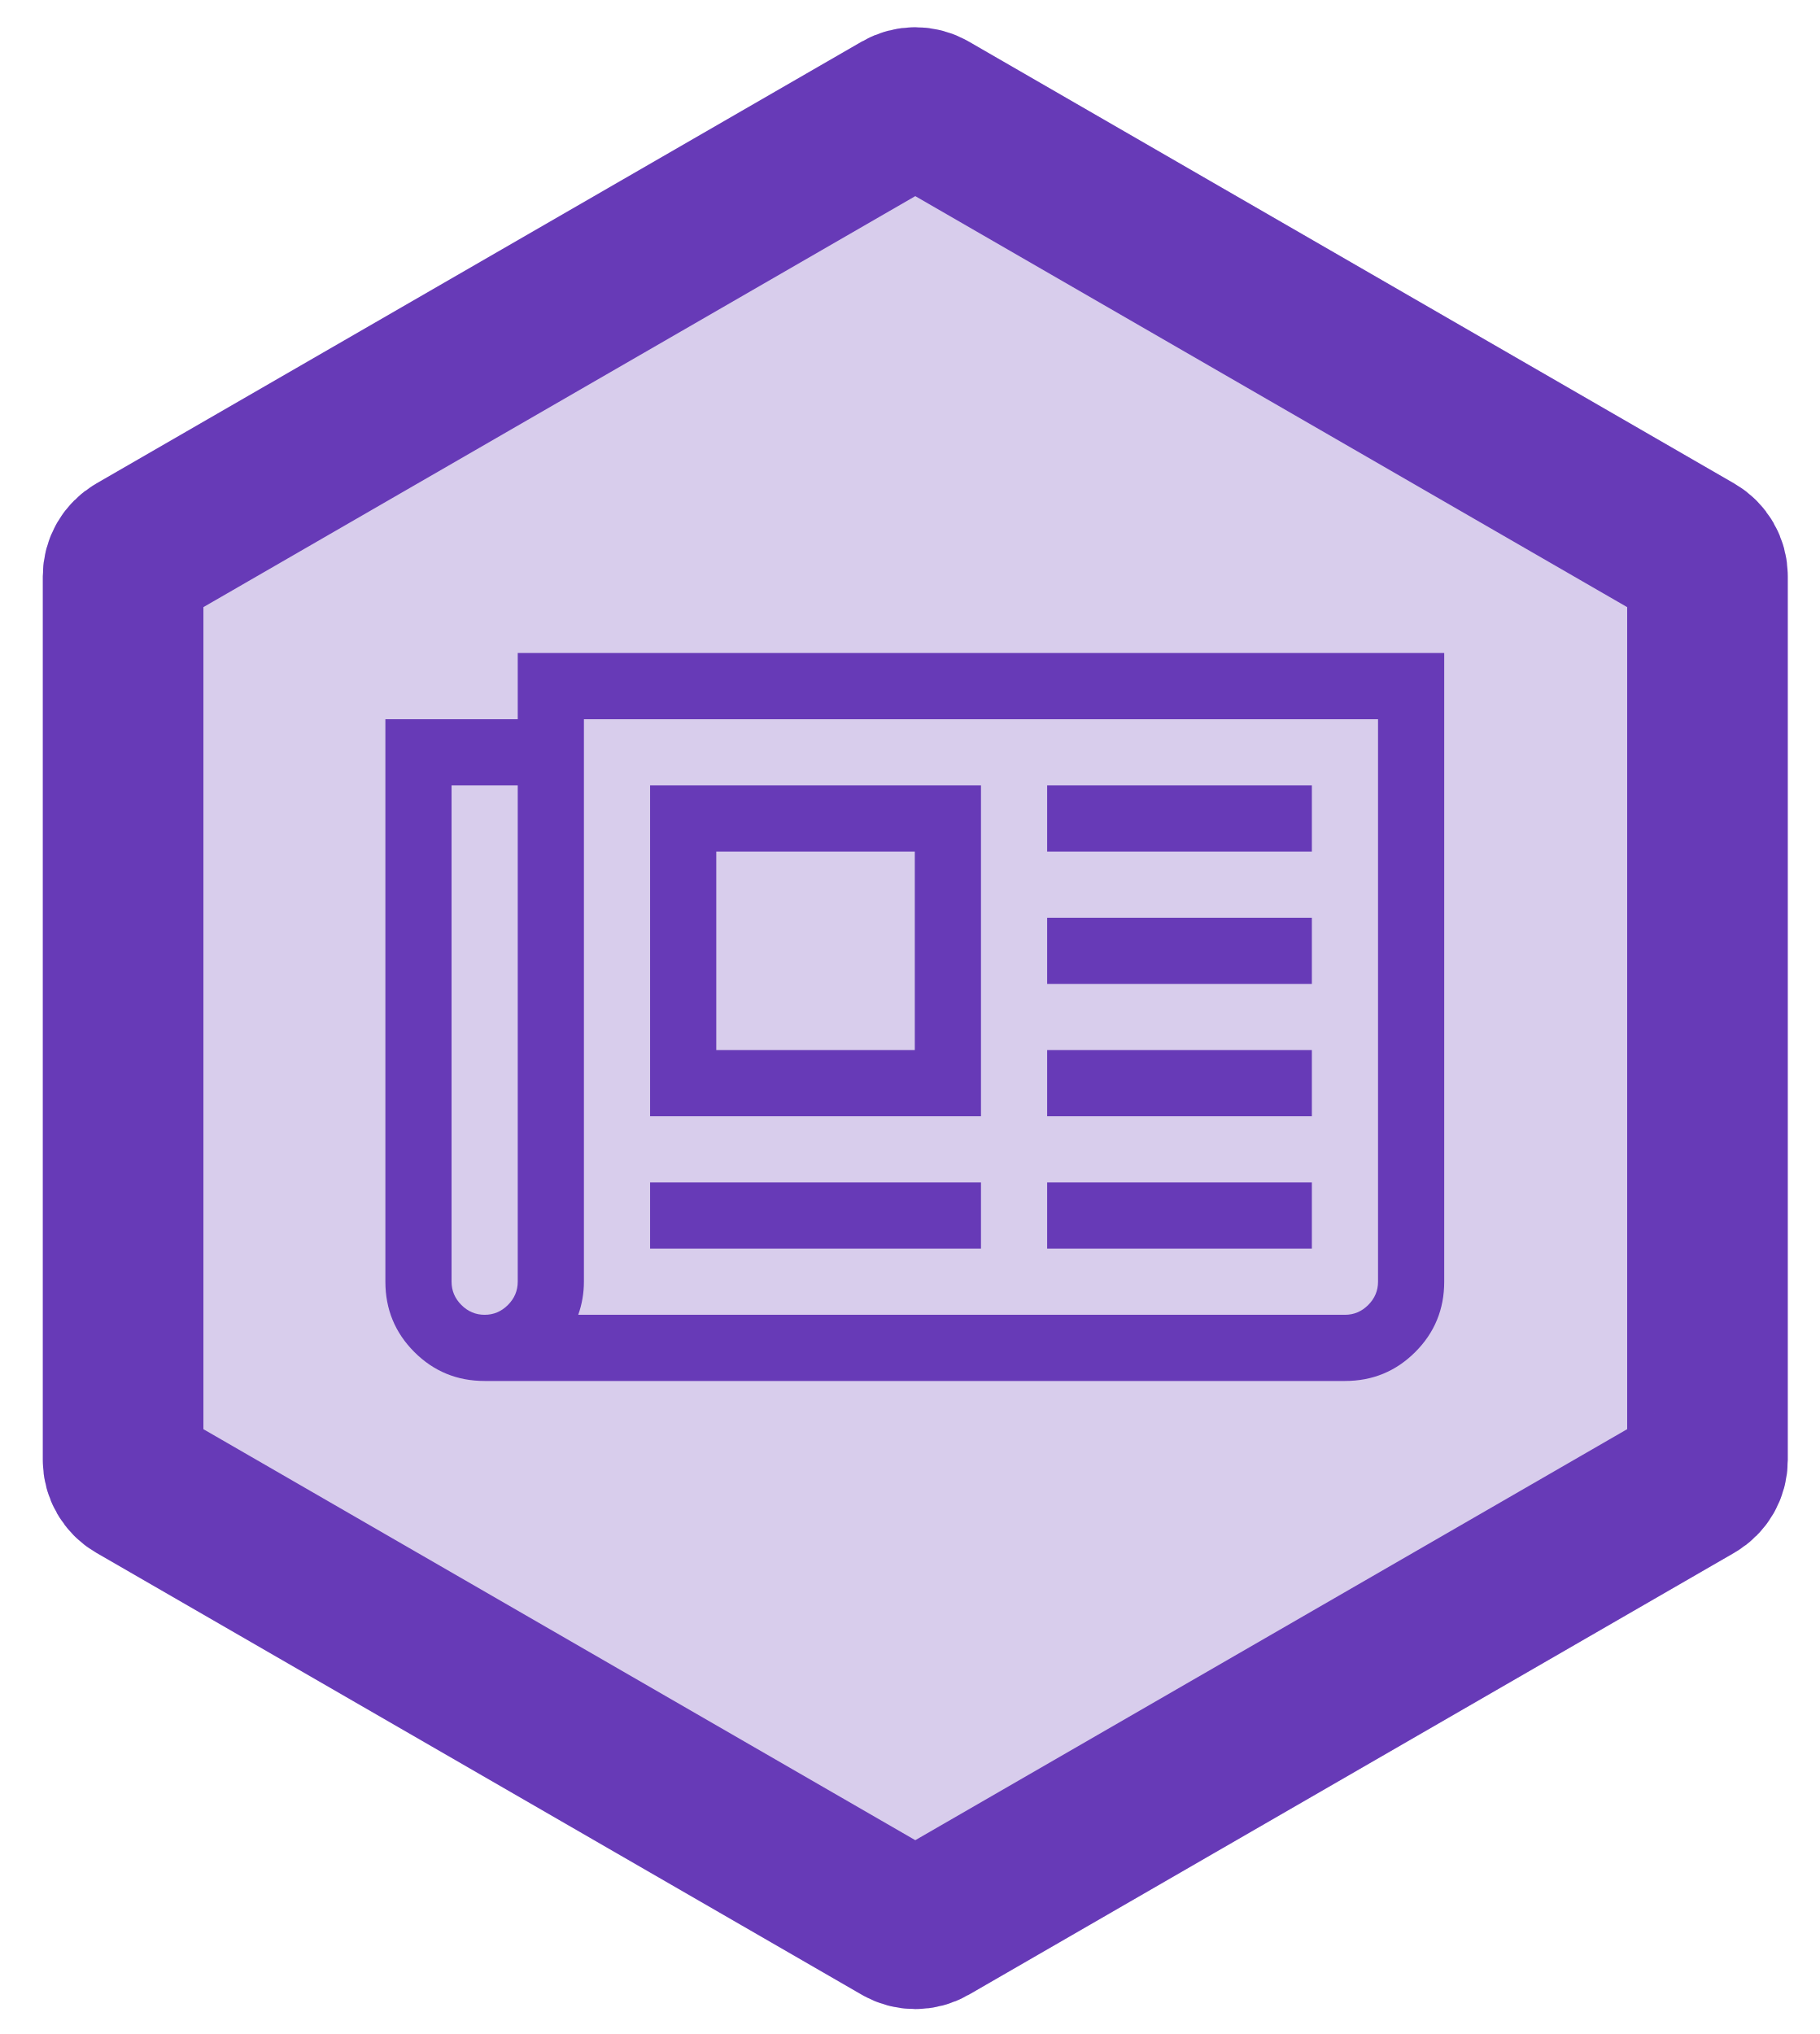
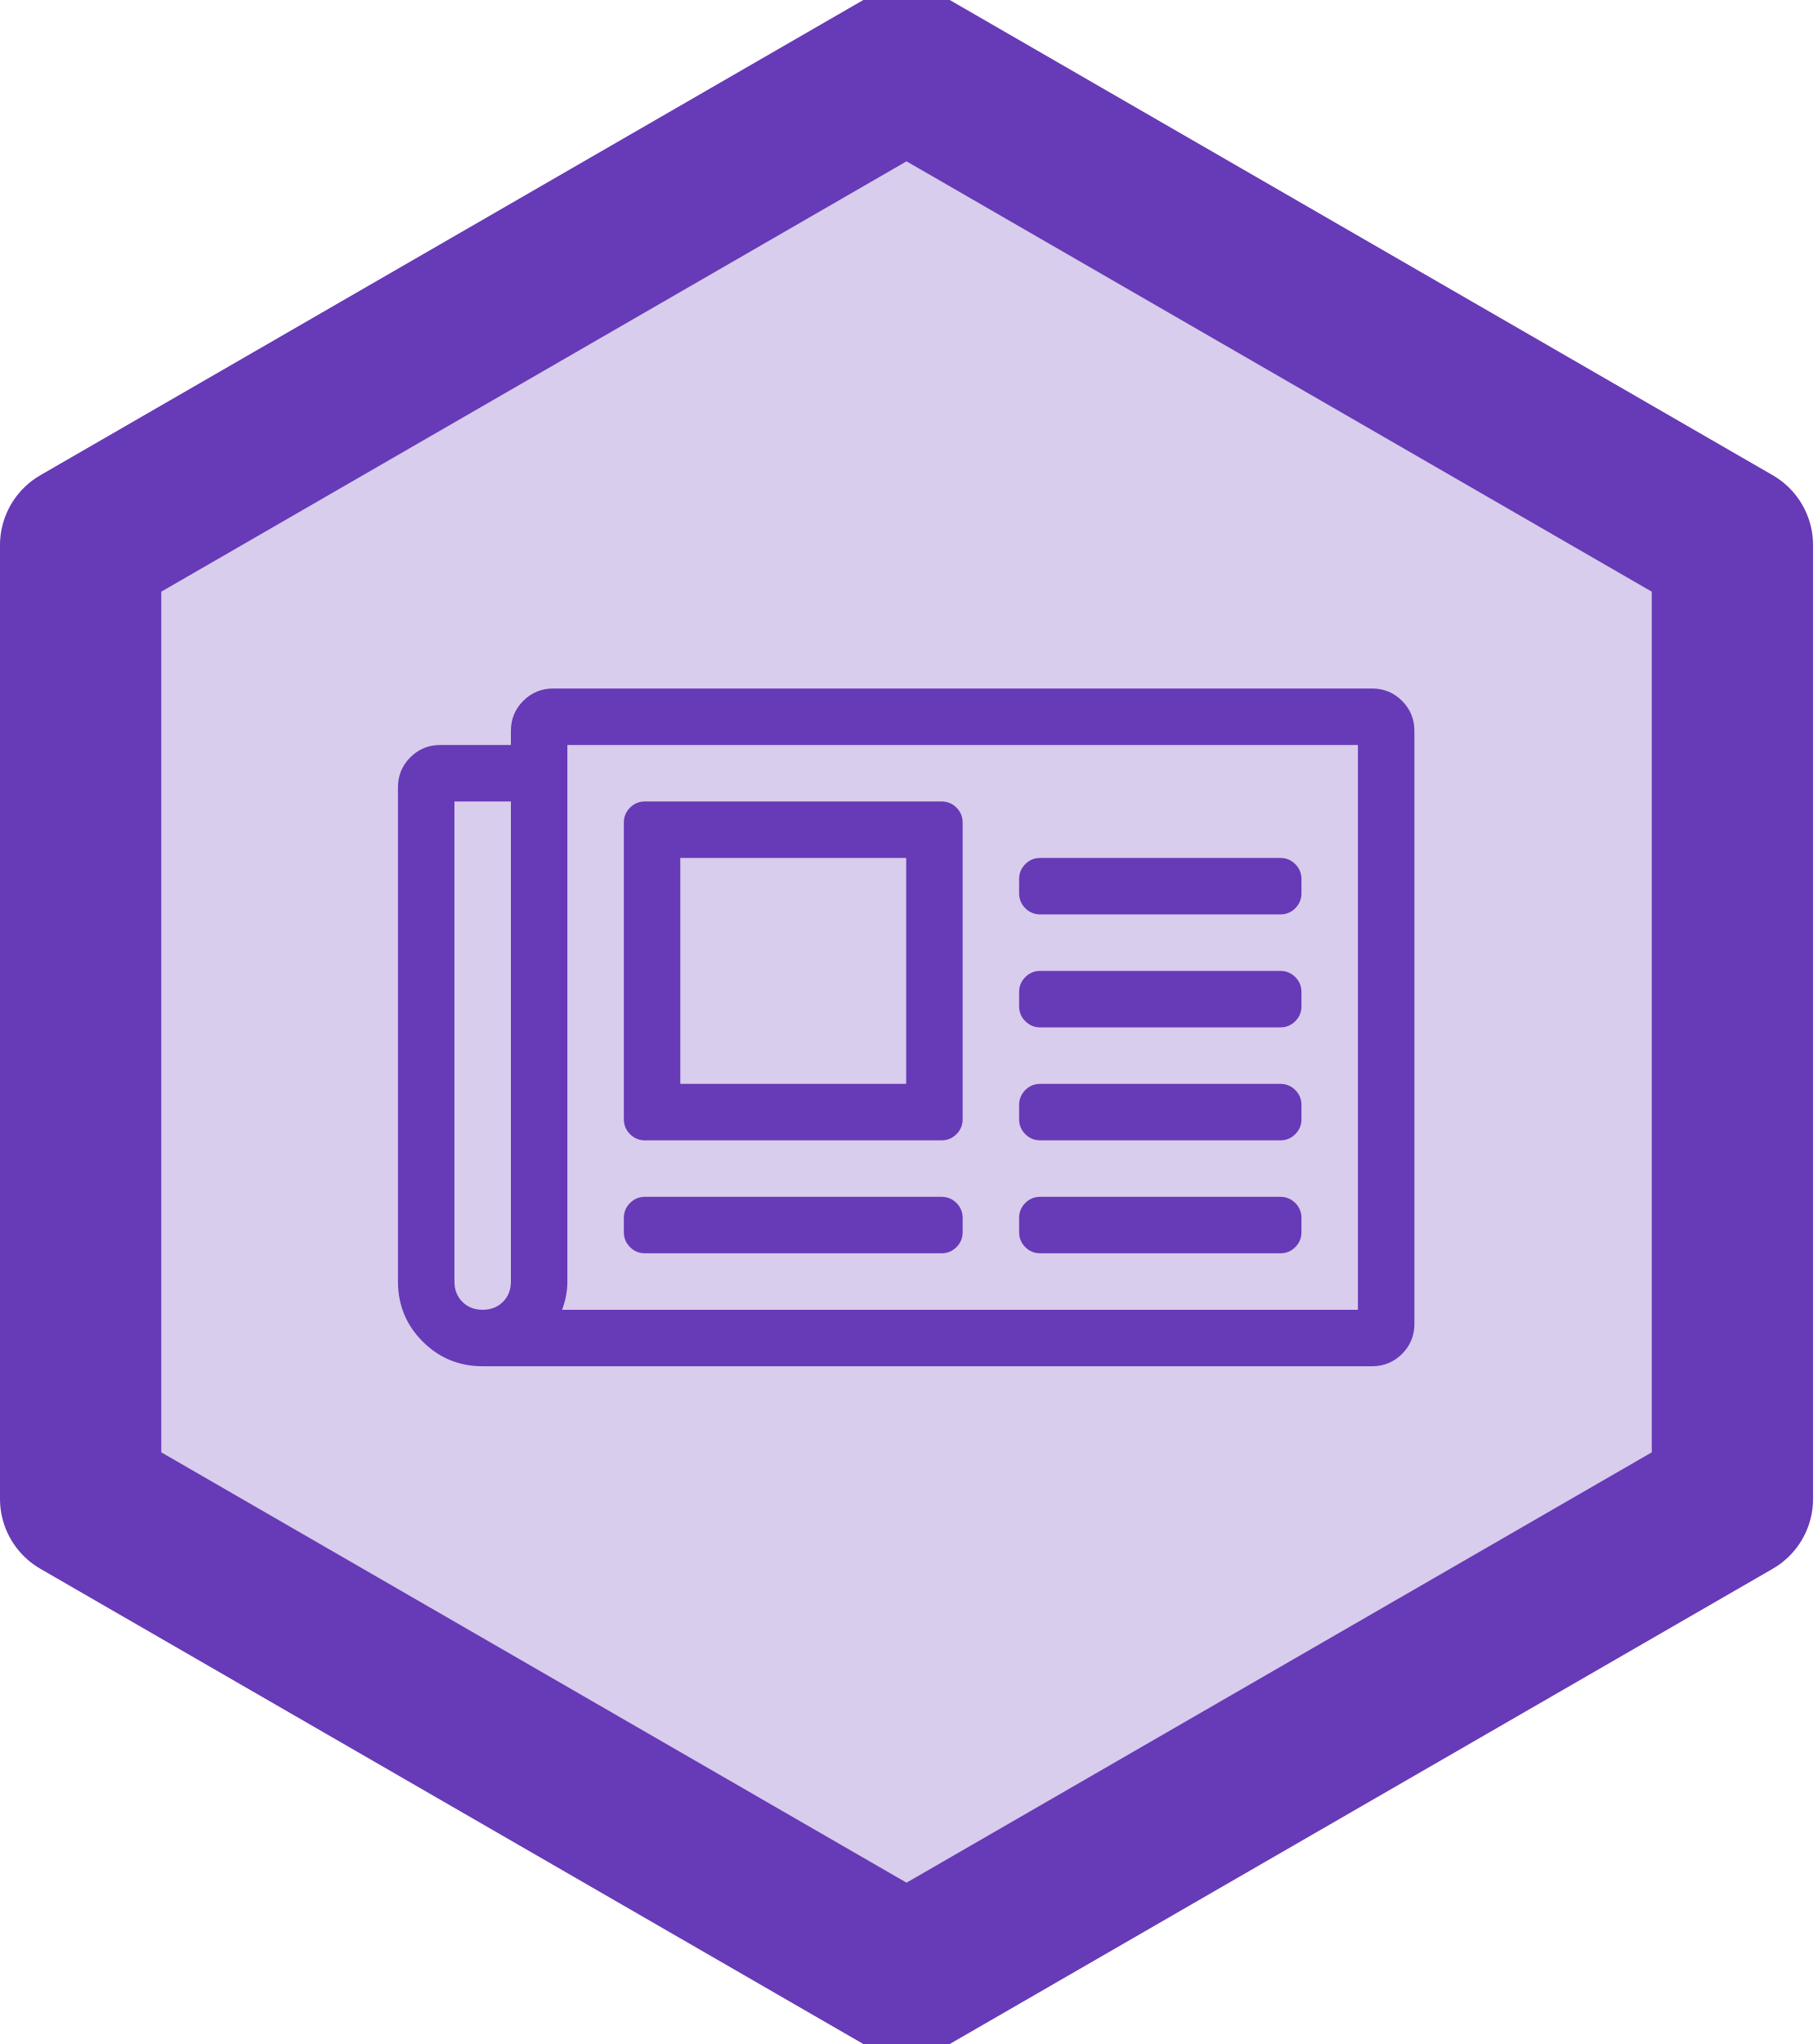
- <svg xmlns="http://www.w3.org/2000/svg" xmlns:xlink="http://www.w3.org/1999/xlink" width="170px" height="190px" viewBox="0 0 170 190" version="1.1">
+ <svg xmlns="http://www.w3.org/2000/svg" xmlns:xlink="http://www.w3.org/1999/xlink" width="169px" height="190px" viewBox="0 0 169 190" version="1.1">
  <defs>
-     <path d="M86.5,2.887 L158,44.167 L158,44.167 C161.094,45.954 163,49.255 163,52.828 L163,135.389 L163,135.389 C163,138.961 161.094,142.263 158,144.049 L86.5,185.329 L86.5,185.329 C83.406,187.116 79.594,187.116 76.5,185.329 L5,144.049 L5,144.049 C1.906,142.263 7.10542736e-14,138.961 6.03961325e-14,135.389 L-5.32907052e-15,52.828 L3.55271368e-15,52.828 C7.10542736e-15,49.255 1.906,45.954 5,44.167 L76.5,2.887 L76.5,2.887 C79.594,1.1 83.406,1.1 86.5,2.887 Z" id="path-1" />
+     <polygon id="path-1" points="69.282 0 138.564 40 138.564 120 69.282 160 3.19744231e-14 120 -1.24344979e-14 40" />
  </defs>
-   <g id="Page-2" stroke="none" stroke-width="1" fill="none" fill-rule="evenodd">
-     <g id="pinax-news">
-       <g transform="translate(4, 1)">
-         <g id="Polygon-Copy-15">
-           <use fill="#D8CDEC" fill-rule="evenodd" xlink:href="#path-1" />
-           <path stroke="#673AB7" stroke-width="15" d="M82.75,9.382 C81.976,8.935 81.024,8.935 80.25,9.382 L8.75,50.662 C7.976,51.109 7.5,51.934 7.5,52.828 L7.5,135.389 C7.5,136.282 7.976,137.107 8.75,137.554 L80.25,178.834 C81.024,179.281 81.976,179.281 82.75,178.834 L154.25,137.554 C155.024,137.107 155.5,136.282 155.5,135.389 L155.5,52.828 C155.5,51.934 155.024,51.109 154.25,50.662 L82.75,9.382 Z" />
-         </g>
-         <path d="M81.455,78.545 L62.909,78.545 L62.909,97.091 L81.455,97.091 L81.455,78.545 Z M87.636,109.455 L87.636,115.636 L56.727,115.636 L56.727,109.455 L87.636,109.455 Z M87.636,72.364 L87.636,103.273 L56.727,103.273 L56.727,72.364 L87.636,72.364 Z M118.545,109.455 L118.545,115.636 L93.818,115.636 L93.818,109.455 L118.545,109.455 Z M118.545,97.091 L118.545,103.273 L93.818,103.273 L93.818,97.091 L118.545,97.091 Z M118.545,84.727 L118.545,90.909 L93.818,90.909 L93.818,84.727 L118.545,84.727 Z M118.545,72.364 L118.545,78.545 L93.818,78.545 L93.818,72.364 L118.545,72.364 Z M44.364,118.727 L44.364,72.364 L38.182,72.364 L38.182,118.727 C38.182,119.564 38.488,120.289 39.099,120.901 C39.711,121.512 40.436,121.818 41.273,121.818 C42.11,121.818 42.834,121.512 43.446,120.901 C44.058,120.289 44.364,119.564 44.364,118.727 Z M124.727,118.727 L124.727,66.182 L50.545,66.182 L50.545,118.727 C50.545,119.79 50.368,120.82 50.014,121.818 L121.636,121.818 C122.473,121.818 123.198,121.512 123.81,120.901 C124.421,120.289 124.727,119.564 124.727,118.727 Z M130.909,60 L130.909,118.727 C130.909,121.303 130.008,123.492 128.205,125.295 C126.402,127.098 124.212,128 121.636,128 L41.273,128 C38.697,128 36.508,127.098 34.705,125.295 C32.902,123.492 32,121.303 32,118.727 L32,66.182 L44.364,66.182 L44.364,60 L130.909,60 Z" fill="#673AB7" />
+   <g id="Hexagons" stroke="none" stroke-width="1" fill="none" fill-rule="evenodd" transform="translate(-466, -455)">
+     <g id="pinax-news" transform="translate(481, 470)">
+       <g id="Polygon-Copy-15" stroke-linejoin="round">
+         <use fill="#D8CDEC" fill-rule="evenodd" xlink:href="#path-1" />
+         <path stroke="#673AB7" stroke-width="15" d="M69.282,-8.66 L146.064,35.67 L146.064,124.33 L69.282,168.66 L-7.5,124.33 L-7.5,35.67 L69.282,-8.66 Z" />
      </g>
+       <path d="M112.563,49 C113.656,49 114.586,49.383 115.352,50.148 C116.117,50.914 116.5,51.844 116.5,52.938 L116.5,108.062 C116.5,109.156 116.117,110.086 115.352,110.852 C114.586,111.617 113.656,112 112.563,112 L29.875,112 C27.688,112 25.828,111.234 24.297,109.703 C22.766,108.172 22,106.312 22,104.125 L22,58.188 C22,57.094 22.383,56.164 23.148,55.398 C23.914,54.633 24.844,54.25 25.938,54.25 L32.5,54.25 L32.5,52.938 C32.5,51.844 32.883,50.914 33.648,50.148 C34.414,49.383 35.344,49 36.438,49 L112.563,49 Z M27.25,104.125 C27.25,104.891 27.496,105.52 27.988,106.012 C28.48,106.504 29.109,106.75 29.875,106.75 C30.641,106.75 31.27,106.504 31.762,106.012 C32.254,105.52 32.5,104.891 32.5,104.125 L32.5,59.5 L27.25,59.5 L27.25,104.125 Z M111.25,106.75 L111.25,54.25 L37.75,54.25 L37.75,104.125 C37.75,105 37.586,105.875 37.258,106.75 L111.25,106.75 Z M44.969,91 C44.422,91 43.957,90.809 43.574,90.426 C43.191,90.043 43,89.578 43,89.031 L43,61.469 C43,60.922 43.191,60.457 43.574,60.074 C43.957,59.691 44.422,59.5 44.969,59.5 L72.531,59.5 C73.078,59.5 73.543,59.691 73.926,60.074 C74.309,60.457 74.5,60.922 74.5,61.469 L74.5,89.031 C74.5,89.578 74.309,90.043 73.926,90.426 C73.543,90.809 73.078,91 72.531,91 L44.969,91 Z M48.25,64.75 L48.25,85.75 L69.25,85.75 L69.25,64.75 L48.25,64.75 Z M43,98.219 C43,97.672 43.191,97.207 43.574,96.824 C43.957,96.441 44.422,96.25 44.969,96.25 L72.531,96.25 C73.078,96.25 73.543,96.441 73.926,96.824 C74.309,97.207 74.5,97.672 74.5,98.219 L74.5,99.531 C74.5,100.078 74.309,100.543 73.926,100.926 C73.543,101.309 73.078,101.5 72.531,101.5 L44.969,101.5 C44.422,101.5 43.957,101.309 43.574,100.926 C43.191,100.543 43,100.078 43,99.531 L43,98.219 Z M79.75,98.219 C79.75,97.672 79.941,97.207 80.324,96.824 C80.707,96.441 81.172,96.25 81.719,96.25 L104.031,96.25 C104.578,96.25 105.043,96.441 105.426,96.824 C105.809,97.207 106,97.672 106,98.219 L106,99.531 C106,100.078 105.809,100.543 105.426,100.926 C105.043,101.309 104.578,101.5 104.031,101.5 L81.719,101.5 C81.172,101.5 80.707,101.309 80.324,100.926 C79.941,100.543 79.75,100.078 79.75,99.531 L79.75,98.219 Z M79.75,87.719 C79.75,87.172 79.941,86.707 80.324,86.324 C80.707,85.941 81.172,85.75 81.719,85.75 L104.031,85.75 C104.578,85.75 105.043,85.941 105.426,86.324 C105.809,86.707 106,87.172 106,87.719 L106,89.031 C106,89.578 105.809,90.043 105.426,90.426 C105.043,90.809 104.578,91 104.031,91 L81.719,91 C81.172,91 80.707,90.809 80.324,90.426 C79.941,90.043 79.75,89.578 79.75,89.031 L79.75,87.719 Z M79.75,66.719 C79.75,66.172 79.941,65.707 80.324,65.324 C80.707,64.941 81.172,64.75 81.719,64.75 L104.031,64.75 C104.578,64.75 105.043,64.941 105.426,65.324 C105.809,65.707 106,66.172 106,66.719 L106,68.031 C106,68.578 105.809,69.043 105.426,69.426 C105.043,69.809 104.578,70 104.031,70 L81.719,70 C81.172,70 80.707,69.809 80.324,69.426 C79.941,69.043 79.75,68.578 79.75,68.031 L79.75,66.719 Z M79.75,77.219 C79.75,76.672 79.941,76.207 80.324,75.824 C80.707,75.441 81.172,75.25 81.719,75.25 L104.031,75.25 C104.578,75.25 105.043,75.441 105.426,75.824 C105.809,76.207 106,76.672 106,77.219 L106,78.531 C106,79.078 105.809,79.543 105.426,79.926 C105.043,80.309 104.578,80.5 104.031,80.5 L81.719,80.5 C81.172,80.5 80.707,80.309 80.324,79.926 C79.941,79.543 79.75,79.078 79.75,78.531 L79.75,77.219 Z" fill="#673AB7" />
    </g>
  </g>
</svg>
